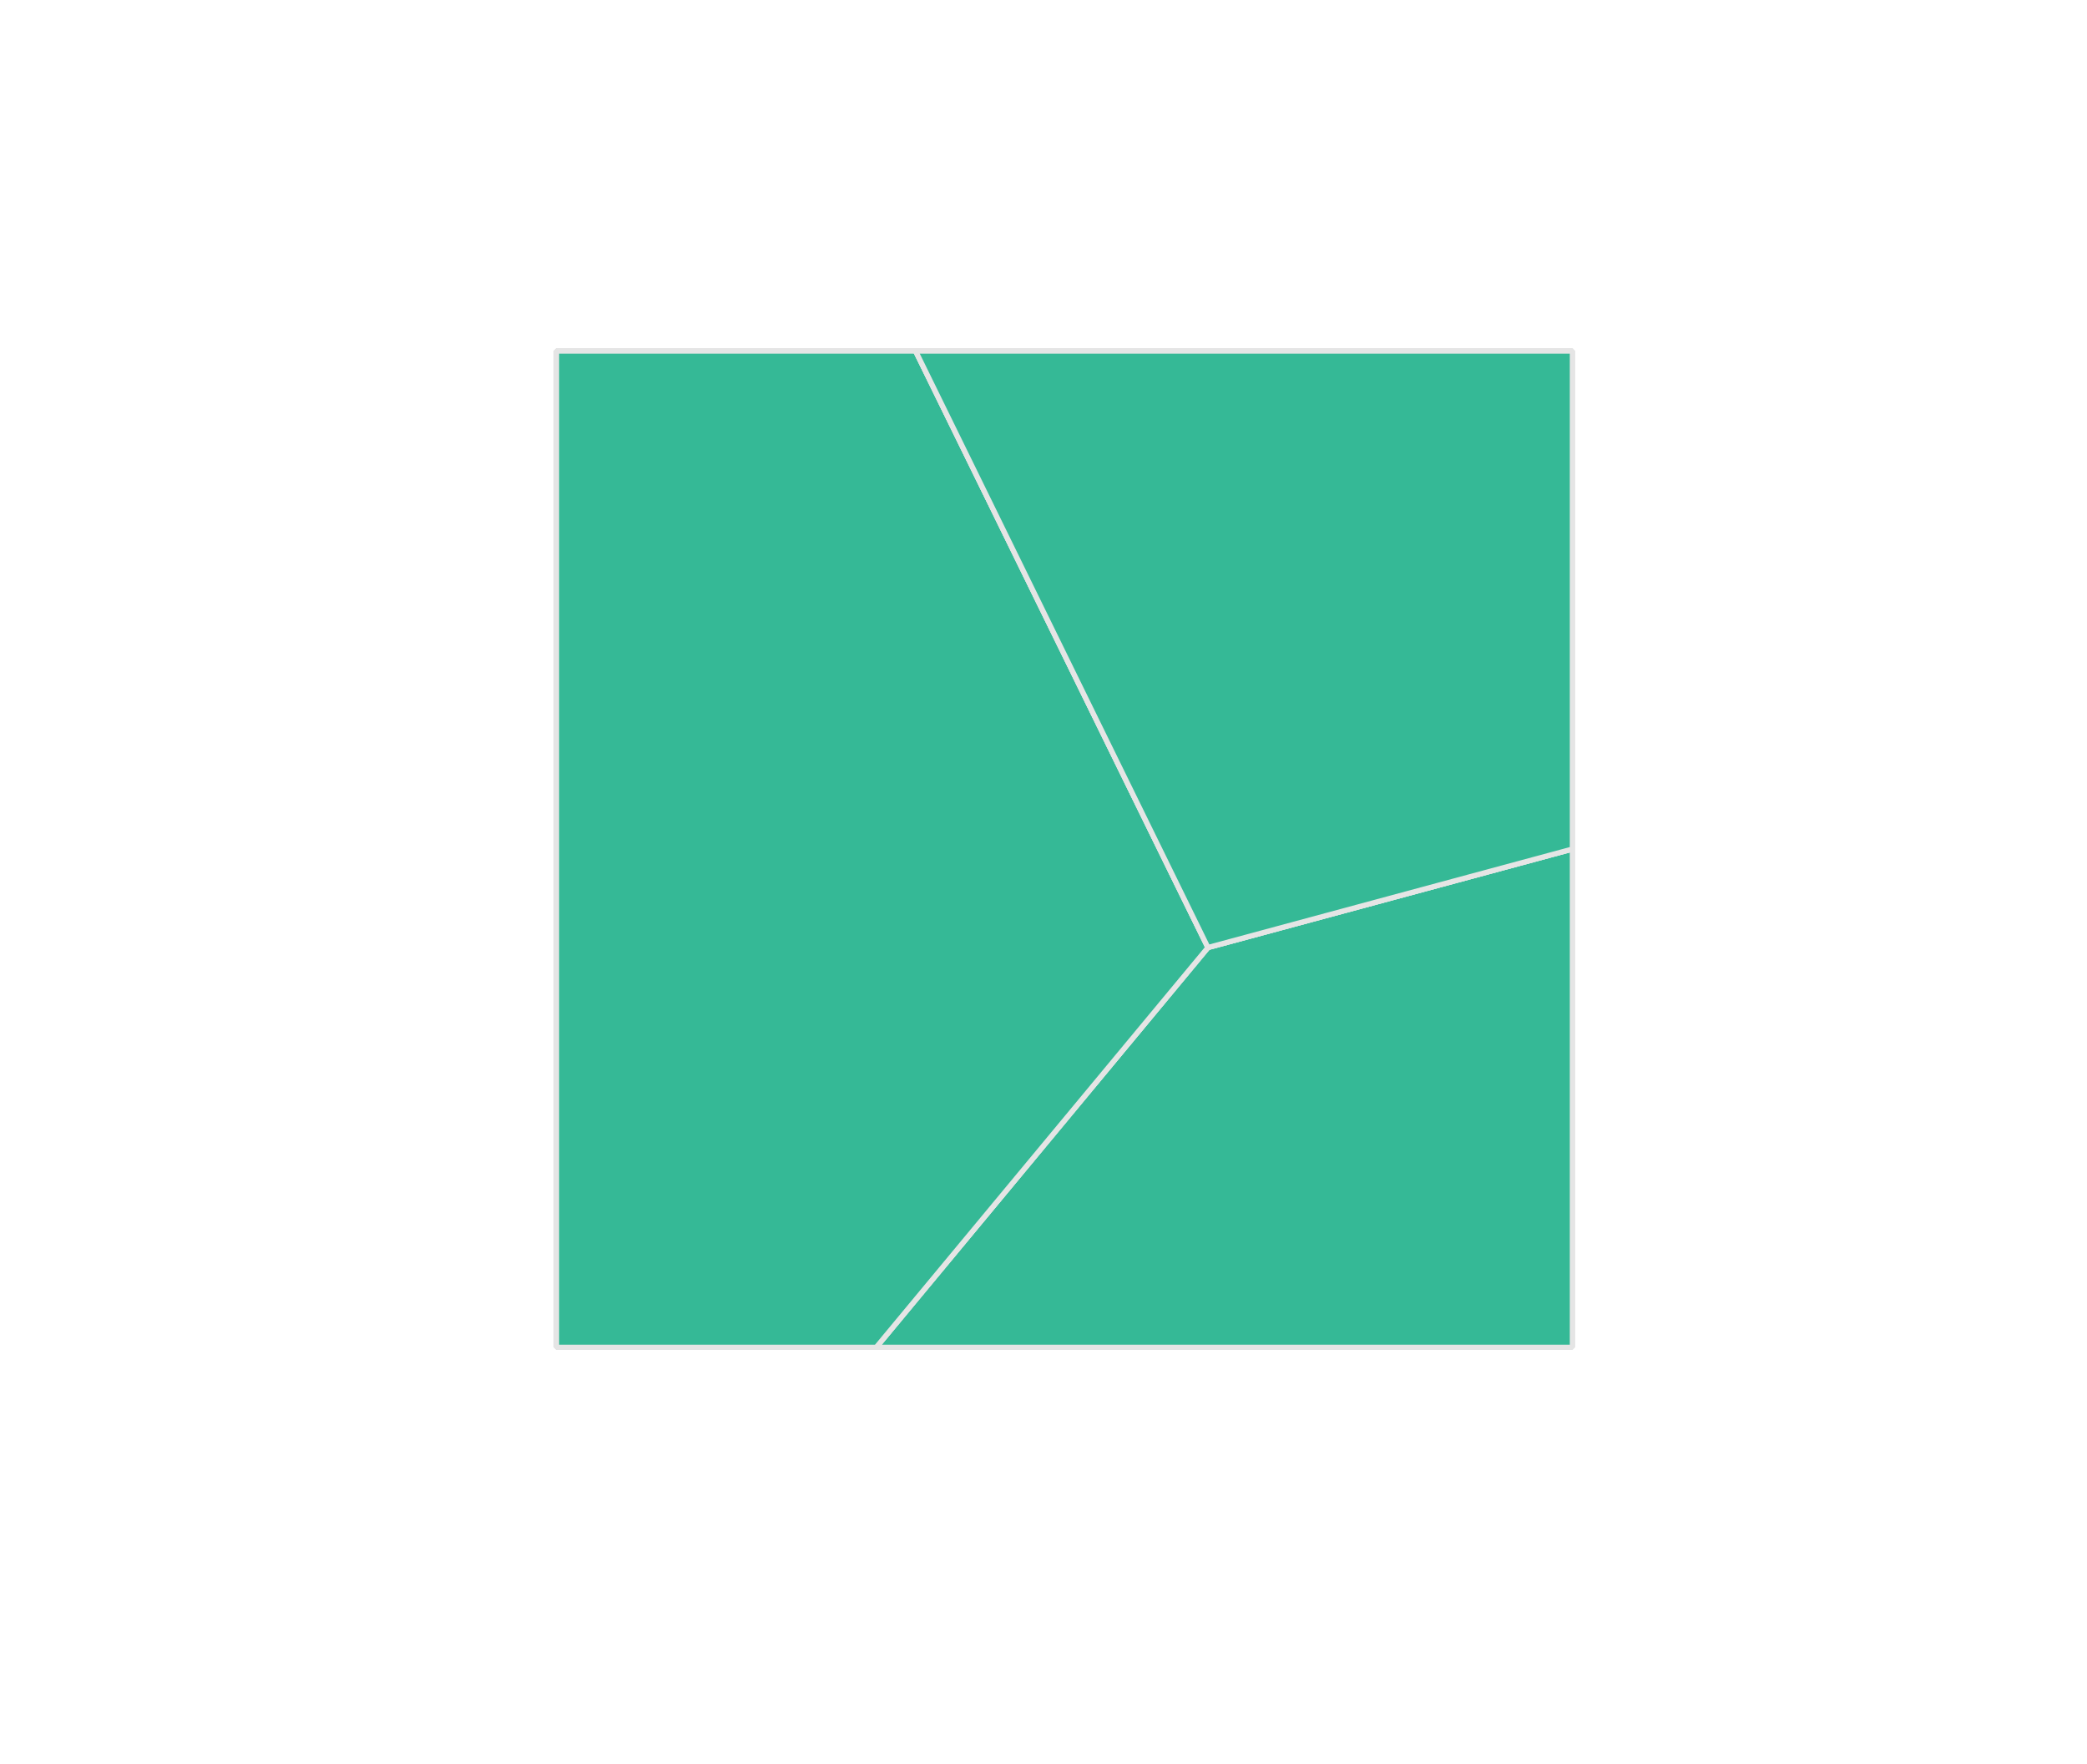
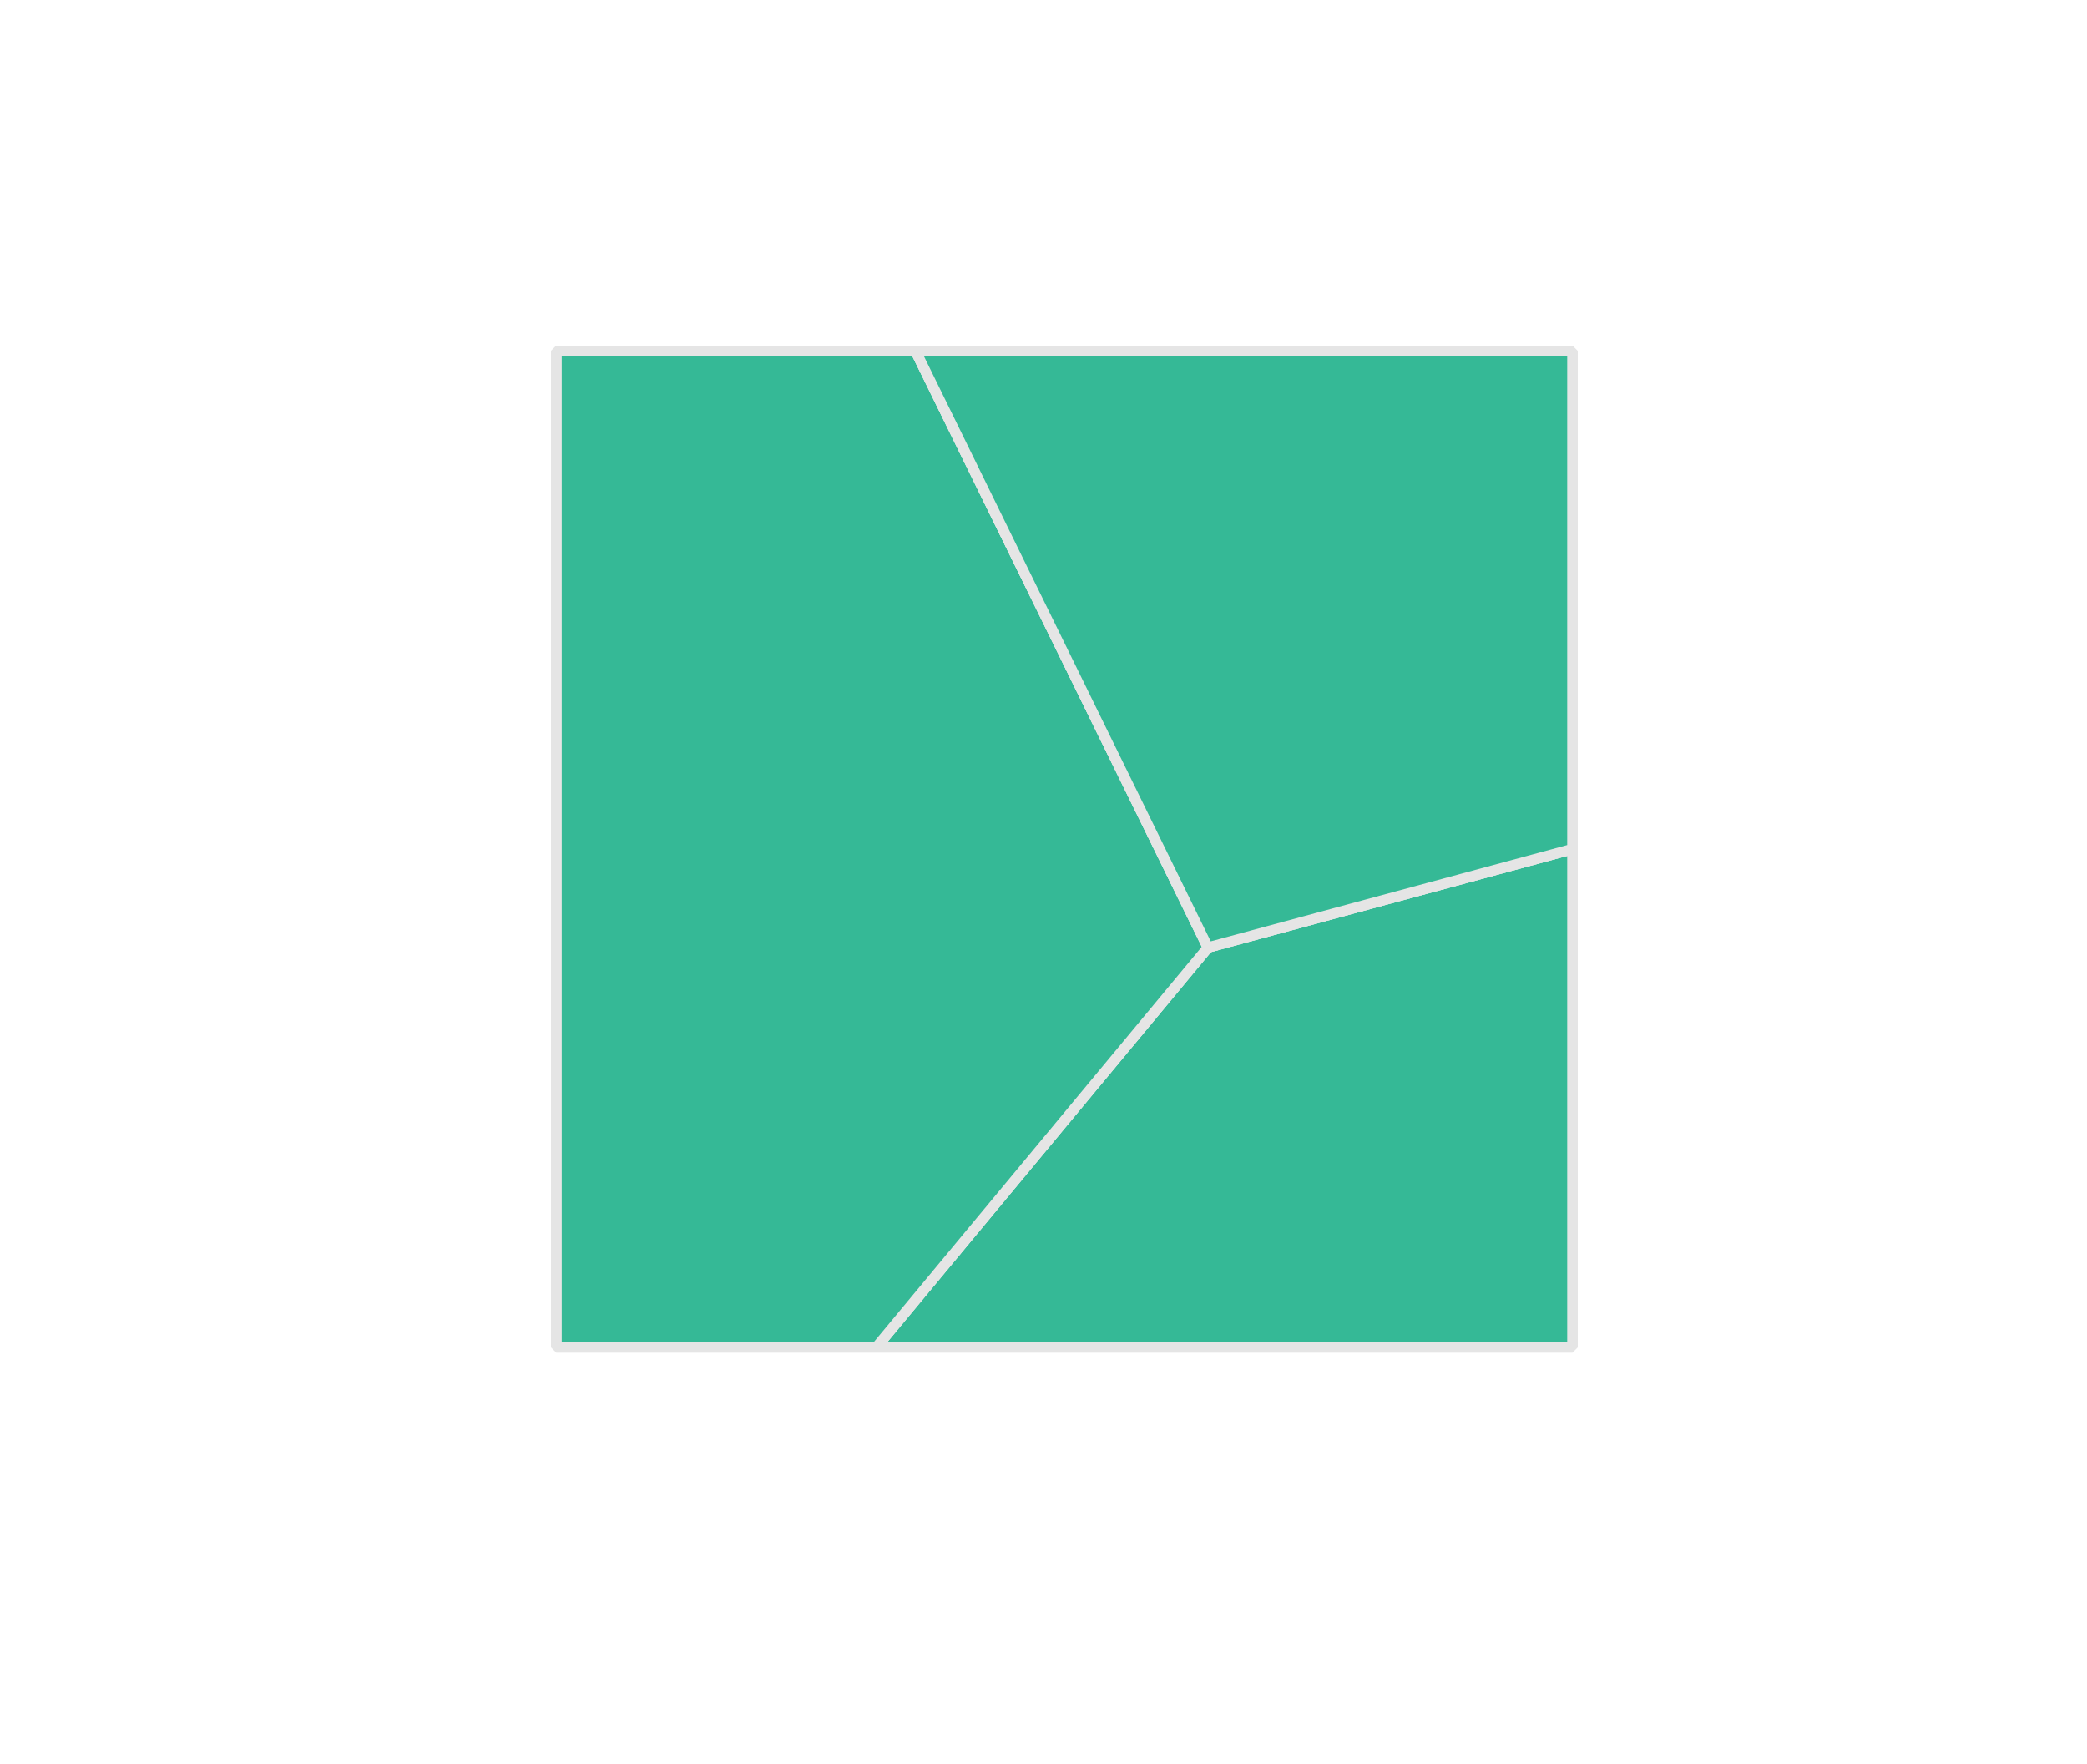
<svg xmlns="http://www.w3.org/2000/svg" width="400mm" height="338mm" version="1.1" id="svg1461">
  <defs id="defs1425" />
-   <g id="g1459" style="fill:#35b996;fill-opacity:1;stroke:#e5e5e5;stroke-opacity:1;stroke-width:3.78;stroke-dasharray:none" transform="translate(-362.8437,-23.70325)">
-     <polygon points="997.568,999.645 1237.881,710.056 1501.884,638.737 1501.884,999.645 " style="mix-blend-mode:normal;fill:#35b996;fill-opacity:1;stroke:#e5e5e5;stroke-width:3.78;stroke-linecap:butt;stroke-linejoin:bevel;stroke-opacity:1;paint-order:markers fill stroke;stroke-dasharray:none" id="polygon1427" />
-     <polygon points="997.568,999.645 1237.881,710.056 " style="mix-blend-mode:normal;fill:#35b996;fill-opacity:1;stroke:#e5e5e5;stroke-width:3.78;stroke-linecap:butt;stroke-linejoin:bevel;stroke-opacity:1;paint-order:markers fill stroke;stroke-dasharray:none" id="polygon1429" />
-     <polygon points="1501.884,999.645 997.568,999.645 " style="mix-blend-mode:normal;fill:#35b996;fill-opacity:1;stroke:#e5e5e5;stroke-width:3.78;stroke-linecap:butt;stroke-linejoin:bevel;stroke-opacity:1;paint-order:markers fill stroke;stroke-dasharray:none" id="polygon1431" />
-     <polygon points="1237.881,710.056 1501.884,638.737 " style="mix-blend-mode:normal;fill:#35b996;fill-opacity:1;stroke:#e5e5e5;stroke-width:3.78;stroke-linecap:butt;stroke-linejoin:bevel;stroke-opacity:1;paint-order:markers fill stroke;stroke-dasharray:none" id="polygon1433" />
-     <polygon points="1501.884,638.737 1501.884,999.645 " style="mix-blend-mode:normal;fill:#35b996;fill-opacity:1;stroke:#e5e5e5;stroke-width:3.78;stroke-linecap:butt;stroke-linejoin:bevel;stroke-opacity:1;paint-order:markers fill stroke;stroke-dasharray:none" id="polygon1435" />
-     <polygon points="997.568,999.645 1501.884,999.645 1501.884,638.737 1237.881,710.056 " style="mix-blend-mode:normal;fill:#35b996;fill-opacity:1;stroke:#e5e5e5;stroke-width:3.78;stroke-linecap:butt;stroke-linejoin:bevel;stroke-opacity:1;paint-order:markers fill stroke;stroke-dasharray:none" id="polygon1437" />
-     <polygon points="997.568,999.645 765.832,999.645 765.832,277.835 1026.023,277.835 1237.881,710.056 " style="mix-blend-mode:normal;fill:#35b996;fill-opacity:1;stroke:#e5e5e5;stroke-width:3.78;stroke-linecap:butt;stroke-linejoin:bevel;stroke-opacity:1;paint-order:markers fill stroke;stroke-dasharray:none" id="polygon1439" />
-     <polygon points="1237.881,710.056 1026.023,277.835 " style="mix-blend-mode:normal;fill:#35b996;fill-opacity:1;stroke:#e5e5e5;stroke-width:3.78;stroke-linecap:butt;stroke-linejoin:bevel;stroke-opacity:1;paint-order:markers fill stroke;stroke-dasharray:none" id="polygon1441" />
-     <polygon points="997.568,999.645 765.832,999.645 " style="mix-blend-mode:normal;fill:#35b996;fill-opacity:1;stroke:#e5e5e5;stroke-width:3.78;stroke-linecap:butt;stroke-linejoin:bevel;stroke-opacity:1;paint-order:markers fill stroke;stroke-dasharray:none" id="polygon1443" />
-     <polygon points="765.832,277.835 765.832,999.645 997.568,999.645 1237.881,710.056 1026.023,277.835 " style="mix-blend-mode:normal;fill:#35b996;fill-opacity:1;stroke:#e5e5e5;stroke-width:3.78;stroke-linecap:butt;stroke-linejoin:bevel;stroke-opacity:1;paint-order:markers fill stroke;stroke-dasharray:none" id="polygon1445" />
-     <polygon points="765.832,999.645 765.832,277.835 " style="mix-blend-mode:normal;fill:#35b996;fill-opacity:1;stroke:#e5e5e5;stroke-width:3.78;stroke-linecap:butt;stroke-linejoin:bevel;stroke-opacity:1;paint-order:markers fill stroke;stroke-dasharray:none" id="polygon1447" />
-     <polygon points="765.832,277.835 1026.023,277.835 " style="mix-blend-mode:normal;fill:#35b996;fill-opacity:1;stroke:#e5e5e5;stroke-width:3.78;stroke-linecap:butt;stroke-linejoin:bevel;stroke-opacity:1;paint-order:markers fill stroke;stroke-dasharray:none" id="polygon1449" />
-     <polygon points="1237.881,710.056 1026.023,277.835 1501.884,277.835 1501.884,638.737 " style="mix-blend-mode:normal;fill:#35b996;fill-opacity:1;stroke:#e5e5e5;stroke-width:3.78;stroke-linecap:butt;stroke-linejoin:bevel;stroke-opacity:1;paint-order:markers fill stroke;stroke-dasharray:none" id="polygon1451" />
-     <polygon points="1501.884,277.835 1501.884,638.737 " style="mix-blend-mode:normal;fill:#35b996;fill-opacity:1;stroke:#e5e5e5;stroke-width:3.78;stroke-linecap:butt;stroke-linejoin:bevel;stroke-opacity:1;paint-order:markers fill stroke;stroke-dasharray:none" id="polygon1453" />
-     <polygon points="1501.884,638.737 1501.884,277.835 1026.023,277.835 1237.881,710.056 " style="mix-blend-mode:normal;fill:#35b996;fill-opacity:1;stroke:#e5e5e5;stroke-width:3.78;stroke-linecap:butt;stroke-linejoin:bevel;stroke-opacity:1;paint-order:markers fill stroke;stroke-dasharray:none" id="polygon1455" />
-     <polygon points="1026.023,277.835 1501.884,277.835 " style="mix-blend-mode:normal;fill:#35b996;fill-opacity:1;stroke:#e5e5e5;stroke-width:3.78;stroke-linecap:butt;stroke-linejoin:bevel;stroke-opacity:1;paint-order:markers fill stroke;stroke-dasharray:none" id="polygon1457" />
+   <g id="g1459" style="fill:#35b996;fill-opacity:1;stroke:#e5e5e5;stroke-opacity:1;stroke-width:7.559;stroke-dasharray:none" transform="translate(-362.8437,-23.70325)">
+     <polygon points="997.568,999.645 1237.881,710.056 1501.884,638.737 1501.884,999.645 " style="mix-blend-mode:normal;fill:#35b996;fill-opacity:1;stroke:#e5e5e5;stroke-width:7.559;stroke-linecap:butt;stroke-linejoin:bevel;stroke-opacity:1;paint-order:markers fill stroke;stroke-dasharray:none" id="polygon1427" />
+     <polygon points="997.568,999.645 1237.881,710.056 " style="mix-blend-mode:normal;fill:#35b996;fill-opacity:1;stroke:#e5e5e5;stroke-width:7.559;stroke-linecap:butt;stroke-linejoin:bevel;stroke-opacity:1;paint-order:markers fill stroke;stroke-dasharray:none" id="polygon1429" />
+     <polygon points="1501.884,999.645 997.568,999.645 " style="mix-blend-mode:normal;fill:#35b996;fill-opacity:1;stroke:#e5e5e5;stroke-width:7.559;stroke-linecap:butt;stroke-linejoin:bevel;stroke-opacity:1;paint-order:markers fill stroke;stroke-dasharray:none" id="polygon1431" />
+     <polygon points="1237.881,710.056 1501.884,638.737 " style="mix-blend-mode:normal;fill:#35b996;fill-opacity:1;stroke:#e5e5e5;stroke-width:7.559;stroke-linecap:butt;stroke-linejoin:bevel;stroke-opacity:1;paint-order:markers fill stroke;stroke-dasharray:none" id="polygon1433" />
+     <polygon points="1501.884,638.737 1501.884,999.645 " style="mix-blend-mode:normal;fill:#35b996;fill-opacity:1;stroke:#e5e5e5;stroke-width:7.559;stroke-linecap:butt;stroke-linejoin:bevel;stroke-opacity:1;paint-order:markers fill stroke;stroke-dasharray:none" id="polygon1435" />
+     <polygon points="997.568,999.645 1501.884,999.645 1501.884,638.737 1237.881,710.056 " style="mix-blend-mode:normal;fill:#35b996;fill-opacity:1;stroke:#e5e5e5;stroke-width:7.559;stroke-linecap:butt;stroke-linejoin:bevel;stroke-opacity:1;paint-order:markers fill stroke;stroke-dasharray:none" id="polygon1437" />
+     <polygon points="997.568,999.645 765.832,999.645 765.832,277.835 1026.023,277.835 1237.881,710.056 " style="mix-blend-mode:normal;fill:#35b996;fill-opacity:1;stroke:#e5e5e5;stroke-width:7.559;stroke-linecap:butt;stroke-linejoin:bevel;stroke-opacity:1;paint-order:markers fill stroke;stroke-dasharray:none" id="polygon1439" />
+     <polygon points="1237.881,710.056 1026.023,277.835 " style="mix-blend-mode:normal;fill:#35b996;fill-opacity:1;stroke:#e5e5e5;stroke-width:7.559;stroke-linecap:butt;stroke-linejoin:bevel;stroke-opacity:1;paint-order:markers fill stroke;stroke-dasharray:none" id="polygon1441" />
+     <polygon points="997.568,999.645 765.832,999.645 " style="mix-blend-mode:normal;fill:#35b996;fill-opacity:1;stroke:#e5e5e5;stroke-width:7.559;stroke-linecap:butt;stroke-linejoin:bevel;stroke-opacity:1;paint-order:markers fill stroke;stroke-dasharray:none" id="polygon1443" />
+     <polygon points="765.832,277.835 765.832,999.645 997.568,999.645 1237.881,710.056 1026.023,277.835 " style="mix-blend-mode:normal;fill:#35b996;fill-opacity:1;stroke:#e5e5e5;stroke-width:7.559;stroke-linecap:butt;stroke-linejoin:bevel;stroke-opacity:1;paint-order:markers fill stroke;stroke-dasharray:none" id="polygon1445" />
+     <polygon points="765.832,999.645 765.832,277.835 " style="mix-blend-mode:normal;fill:#35b996;fill-opacity:1;stroke:#e5e5e5;stroke-width:7.559;stroke-linecap:butt;stroke-linejoin:bevel;stroke-opacity:1;paint-order:markers fill stroke;stroke-dasharray:none" id="polygon1447" />
+     <polygon points="765.832,277.835 1026.023,277.835 " style="mix-blend-mode:normal;fill:#35b996;fill-opacity:1;stroke:#e5e5e5;stroke-width:7.559;stroke-linecap:butt;stroke-linejoin:bevel;stroke-opacity:1;paint-order:markers fill stroke;stroke-dasharray:none" id="polygon1449" />
+     <polygon points="1237.881,710.056 1026.023,277.835 1501.884,277.835 1501.884,638.737 " style="mix-blend-mode:normal;fill:#35b996;fill-opacity:1;stroke:#e5e5e5;stroke-width:7.559;stroke-linecap:butt;stroke-linejoin:bevel;stroke-opacity:1;paint-order:markers fill stroke;stroke-dasharray:none" id="polygon1451" />
+     <polygon points="1501.884,277.835 1501.884,638.737 " style="mix-blend-mode:normal;fill:#35b996;fill-opacity:1;stroke:#e5e5e5;stroke-width:7.559;stroke-linecap:butt;stroke-linejoin:bevel;stroke-opacity:1;paint-order:markers fill stroke;stroke-dasharray:none" id="polygon1453" />
+     <polygon points="1501.884,638.737 1501.884,277.835 1026.023,277.835 1237.881,710.056 " style="mix-blend-mode:normal;fill:#35b996;fill-opacity:1;stroke:#e5e5e5;stroke-width:7.559;stroke-linecap:butt;stroke-linejoin:bevel;stroke-opacity:1;paint-order:markers fill stroke;stroke-dasharray:none" id="polygon1455" />
+     <polygon points="1026.023,277.835 1501.884,277.835 " style="mix-blend-mode:normal;fill:#35b996;fill-opacity:1;stroke:#e5e5e5;stroke-width:7.559;stroke-linecap:butt;stroke-linejoin:bevel;stroke-opacity:1;paint-order:markers fill stroke;stroke-dasharray:none" id="polygon1457" />
  </g>
</svg>
